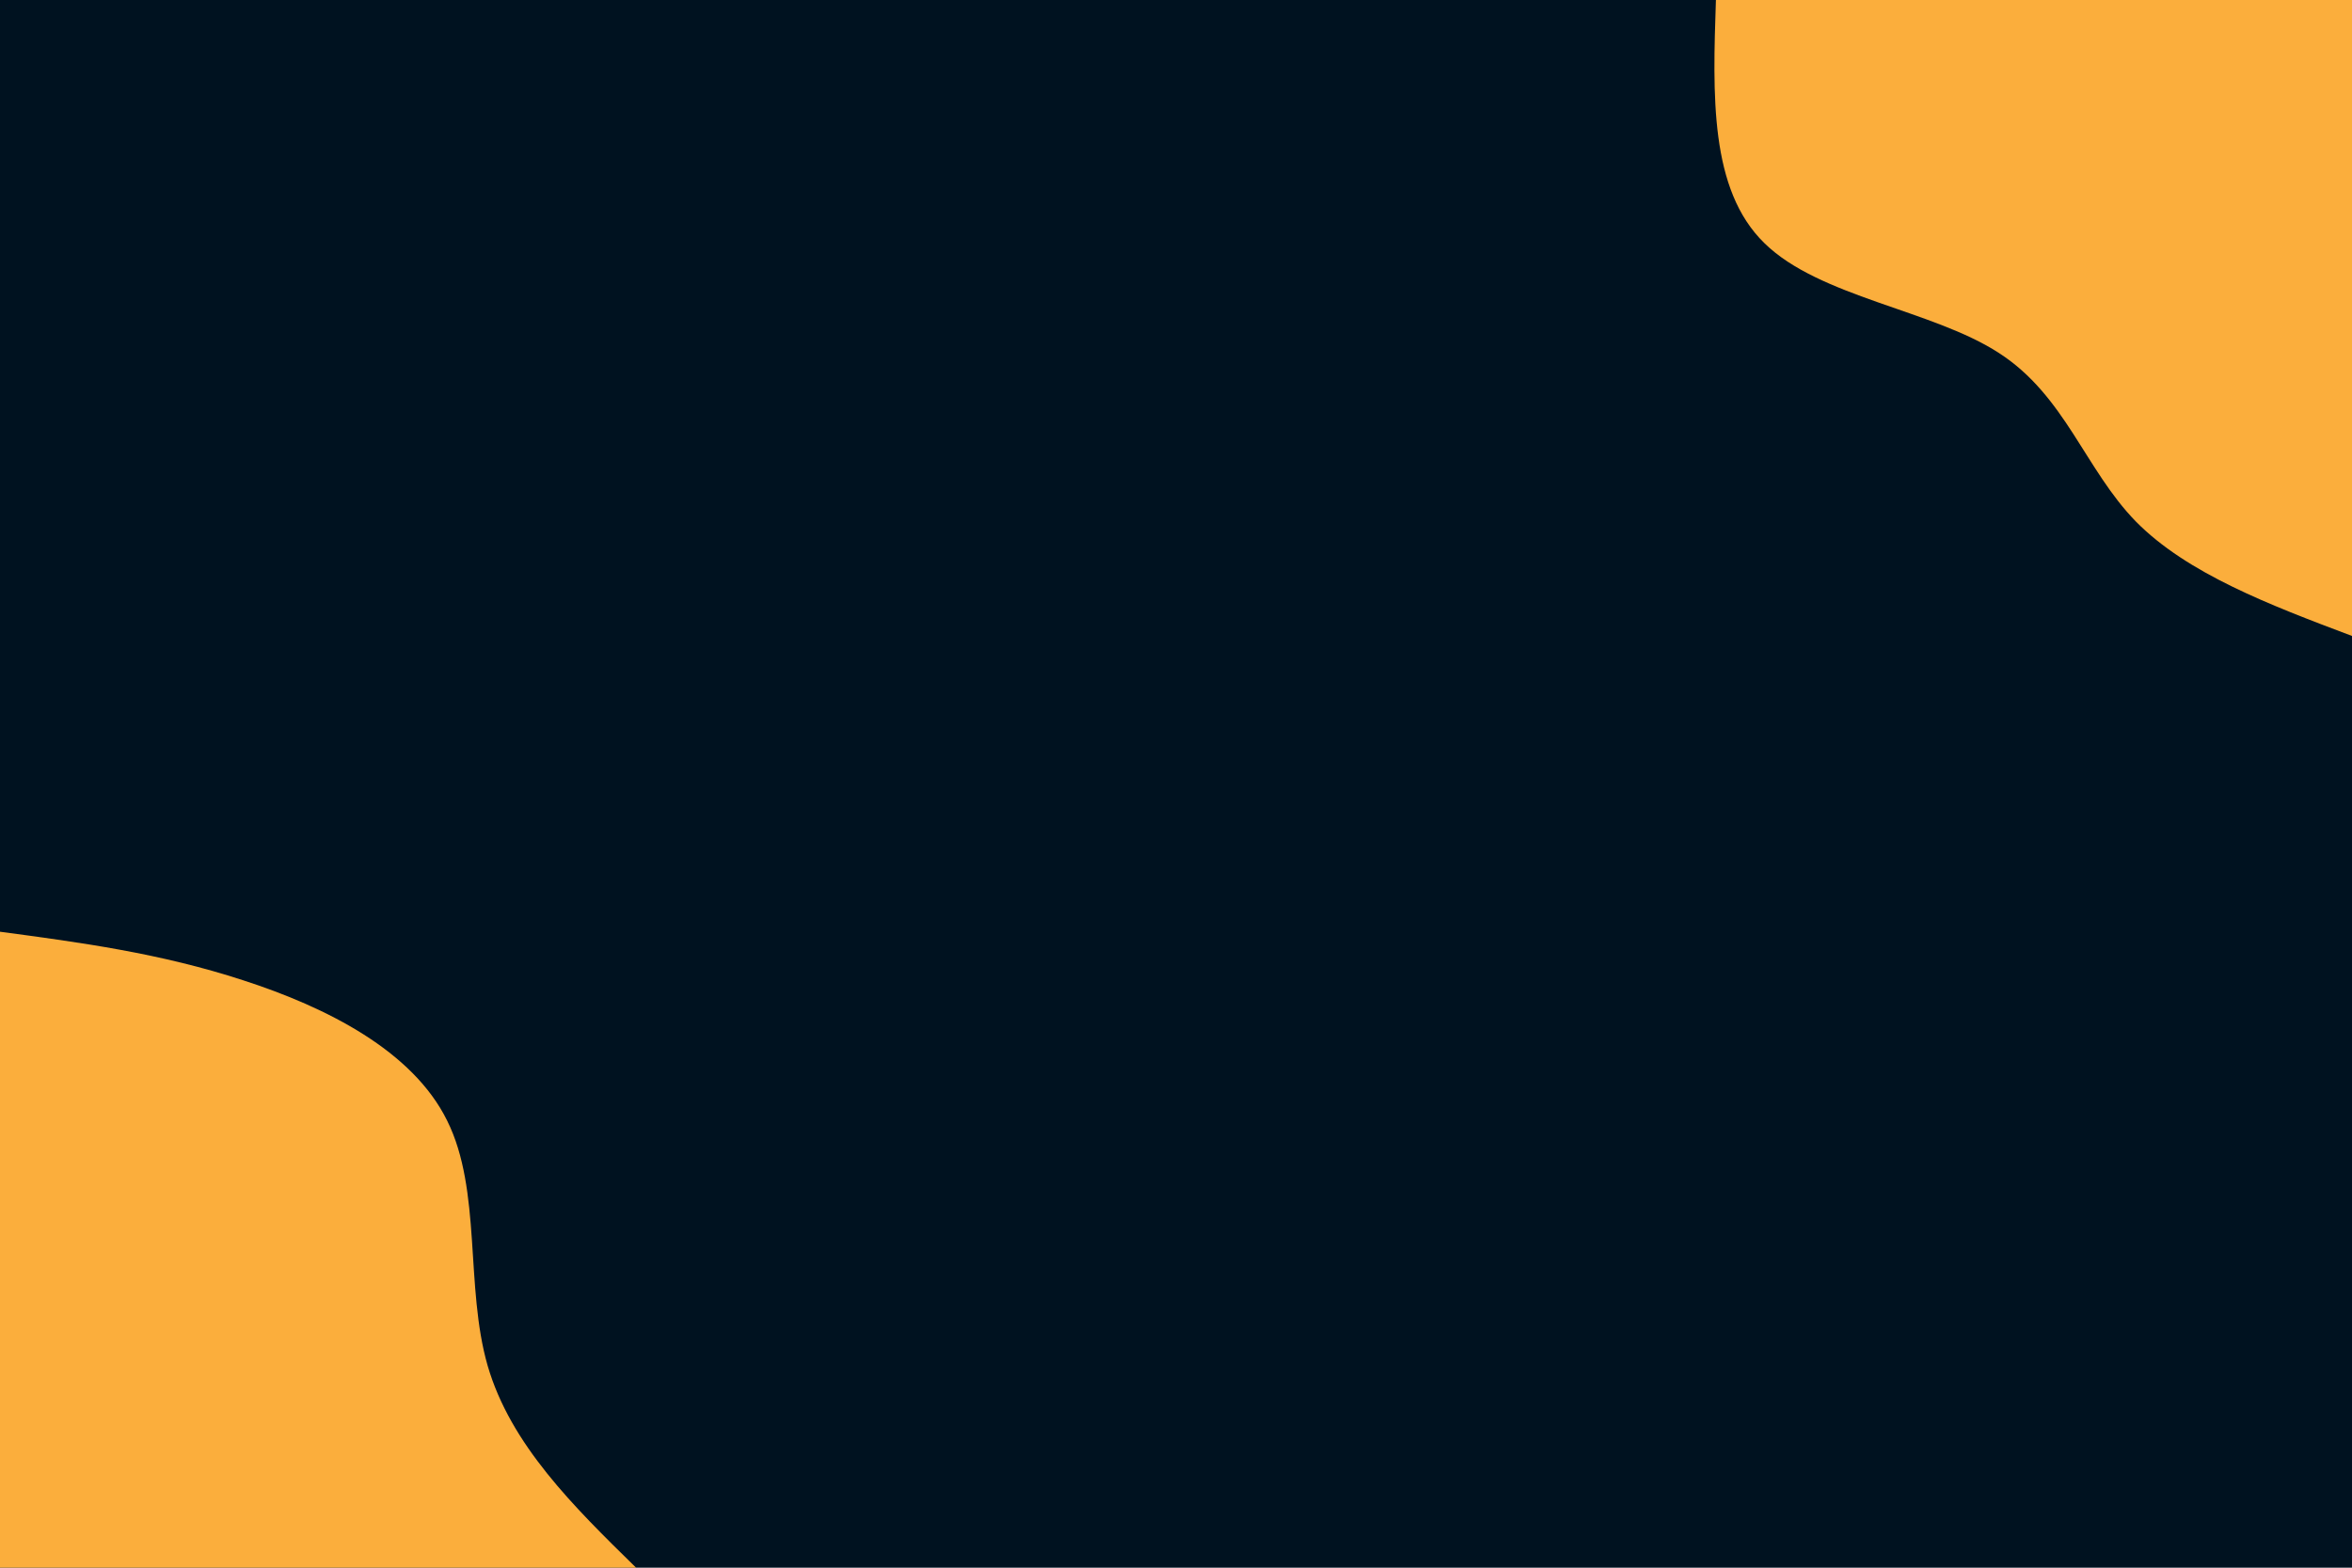
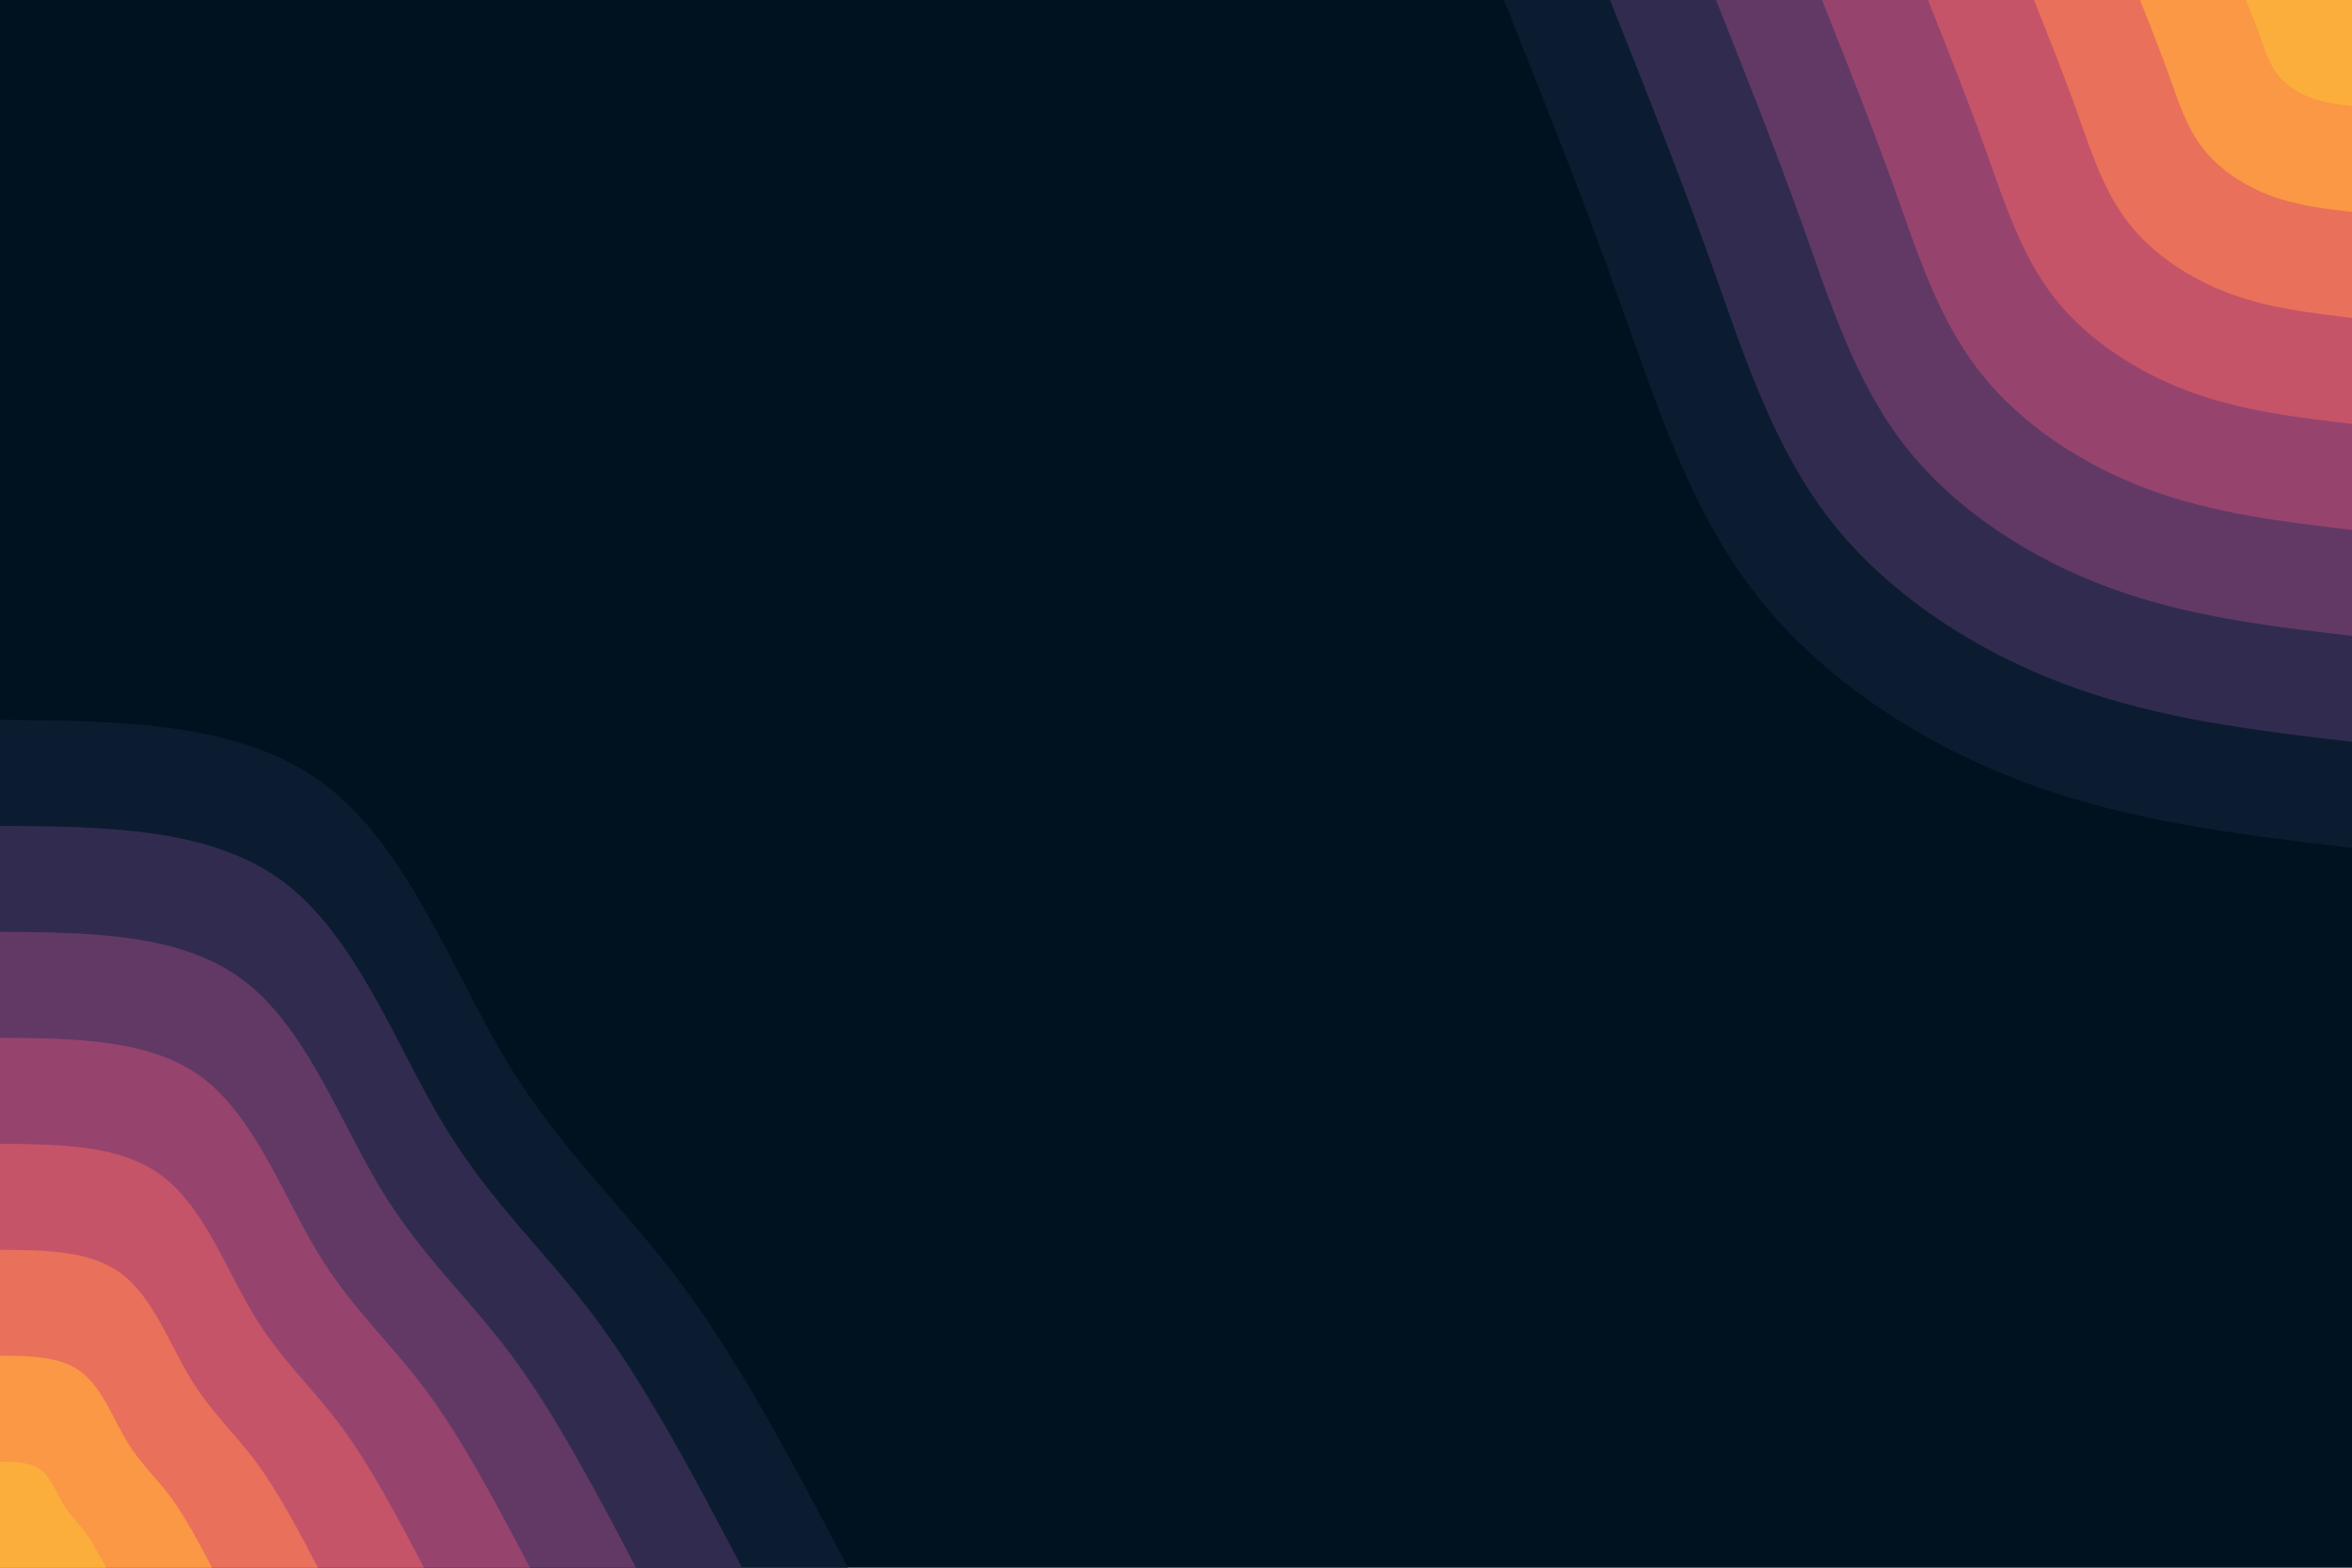
- <svg xmlns="http://www.w3.org/2000/svg" id="visual" viewBox="0 0 900 600" width="900" height="600" version="1.1">
-   <rect x="0" y="0" width="900" height="600" fill="#001220" />
+ <svg xmlns="http://www.w3.org/2000/svg" id="visual" viewBox="0 0 1500 1000" width="1500" height="1000" version="1.1">
+   <rect x="0" y="0" width="1500" height="1000" fill="#001220" />
  <defs>
    <linearGradient id="grad1_0" x1="33.3%" y1="0%" x2="100%" y2="100%">
-       <stop offset="20%" stop-color="#001220" stop-opacity="1" />
+       <stop offset="20%" stop-color="#fbae3c" stop-opacity="1" />
+       <stop offset="80%" stop-color="#fbae3c" stop-opacity="1" />
+     </linearGradient>
+   </defs>
+   <defs>
+     <linearGradient id="grad1_1" x1="33.3%" y1="0%" x2="100%" y2="100%">
+       <stop offset="20%" stop-color="#fbae3c" stop-opacity="1" />
+       <stop offset="80%" stop-color="#f48350" stop-opacity="1" />
+     </linearGradient>
+   </defs>
+   <defs>
+     <linearGradient id="grad1_2" x1="33.3%" y1="0%" x2="100%" y2="100%">
+       <stop offset="20%" stop-color="#d96162" stop-opacity="1" />
+       <stop offset="80%" stop-color="#f48350" stop-opacity="1" />
+     </linearGradient>
+   </defs>
+   <defs>
+     <linearGradient id="grad1_3" x1="33.3%" y1="0%" x2="100%" y2="100%">
+       <stop offset="20%" stop-color="#d96162" stop-opacity="1" />
+       <stop offset="80%" stop-color="#af4b6d" stop-opacity="1" />
+     </linearGradient>
+   </defs>
+   <defs>
+     <linearGradient id="grad1_4" x1="33.3%" y1="0%" x2="100%" y2="100%">
+       <stop offset="20%" stop-color="#7c3e6b" stop-opacity="1" />
+       <stop offset="80%" stop-color="#af4b6d" stop-opacity="1" />
+     </linearGradient>
+   </defs>
+   <defs>
+     <linearGradient id="grad1_5" x1="33.3%" y1="0%" x2="100%" y2="100%">
+       <stop offset="20%" stop-color="#7c3e6b" stop-opacity="1" />
+       <stop offset="80%" stop-color="#49335c" stop-opacity="1" />
+     </linearGradient>
+   </defs>
+   <defs>
+     <linearGradient id="grad1_6" x1="33.3%" y1="0%" x2="100%" y2="100%">
+       <stop offset="20%" stop-color="#1d2540" stop-opacity="1" />
+       <stop offset="80%" stop-color="#49335c" stop-opacity="1" />
+     </linearGradient>
+   </defs>
+   <defs>
+     <linearGradient id="grad1_7" x1="33.3%" y1="0%" x2="100%" y2="100%">
+       <stop offset="20%" stop-color="#1d2540" stop-opacity="1" />
      <stop offset="80%" stop-color="#001220" stop-opacity="1" />
    </linearGradient>
  </defs>
  <defs>
    <linearGradient id="grad2_0" x1="0%" y1="0%" x2="66.7%" y2="100%">
-       <stop offset="20%" stop-color="#001220" stop-opacity="1" />
-       <stop offset="80%" stop-color="#001220" stop-opacity="1" />
+       <stop offset="20%" stop-color="#fbae3c" stop-opacity="1" />
+       <stop offset="80%" stop-color="#fbae3c" stop-opacity="1" />
    </linearGradient>
  </defs>
-   <g transform="translate(900, 0)">
-     <path d="M0 243.4C-31.6 231.5 -63.1 219.5 -82.7 199.6C-102.2 179.6 -109.7 151.5 -135.1 135.1C-160.5 118.6 -203.8 113.7 -224.8 93.1C-245.9 72.6 -244.6 36.3 -243.4 0L0 0Z" fill="#FBAE3C" />
+   <defs>
+     <linearGradient id="grad2_1" x1="0%" y1="0%" x2="66.7%" y2="100%">
+       <stop offset="20%" stop-color="#f48350" stop-opacity="1" />
+       <stop offset="80%" stop-color="#fbae3c" stop-opacity="1" />
+     </linearGradient>
+   </defs>
+   <defs>
+     <linearGradient id="grad2_2" x1="0%" y1="0%" x2="66.7%" y2="100%">
+       <stop offset="20%" stop-color="#f48350" stop-opacity="1" />
+       <stop offset="80%" stop-color="#d96162" stop-opacity="1" />
+     </linearGradient>
+   </defs>
+   <defs>
+     <linearGradient id="grad2_3" x1="0%" y1="0%" x2="66.7%" y2="100%">
+       <stop offset="20%" stop-color="#af4b6d" stop-opacity="1" />
+       <stop offset="80%" stop-color="#d96162" stop-opacity="1" />
+     </linearGradient>
+   </defs>
+   <defs>
+     <linearGradient id="grad2_4" x1="0%" y1="0%" x2="66.7%" y2="100%">
+       <stop offset="20%" stop-color="#af4b6d" stop-opacity="1" />
+       <stop offset="80%" stop-color="#7c3e6b" stop-opacity="1" />
+     </linearGradient>
+   </defs>
+   <defs>
+     <linearGradient id="grad2_5" x1="0%" y1="0%" x2="66.7%" y2="100%">
+       <stop offset="20%" stop-color="#49335c" stop-opacity="1" />
+       <stop offset="80%" stop-color="#7c3e6b" stop-opacity="1" />
+     </linearGradient>
+   </defs>
+   <defs>
+     <linearGradient id="grad2_6" x1="0%" y1="0%" x2="66.7%" y2="100%">
+       <stop offset="20%" stop-color="#49335c" stop-opacity="1" />
+       <stop offset="80%" stop-color="#1d2540" stop-opacity="1" />
+     </linearGradient>
+   </defs>
+   <defs>
+     <linearGradient id="grad2_7" x1="0%" y1="0%" x2="66.7%" y2="100%">
+       <stop offset="20%" stop-color="#001220" stop-opacity="1" />
+       <stop offset="80%" stop-color="#1d2540" stop-opacity="1" />
+     </linearGradient>
+   </defs>
+   <g transform="translate(1500, 0)">
+     <path d="M0 540.8C-70.1 532.6 -140.1 524.4 -207 499.7C-273.8 475 -337.4 433.8 -379.7 379.7C-422.1 325.6 -443.2 258.7 -466.6 193.3C-489.9 127.8 -515.4 63.9 -540.8 0L0 0Z" fill="#0c1c30" />
+     <path d="M0 473.2C-61.3 466 -122.6 458.8 -181.1 437.2C-239.6 415.6 -295.2 379.6 -332.3 332.3C-369.3 284.9 -387.8 226.4 -408.2 169.1C-428.6 111.8 -450.9 55.9 -473.2 0L0 0Z" fill="#312c4f" />
+     <path d="M0 405.6C-52.6 399.5 -105.1 393.3 -155.2 374.7C-205.3 356.2 -253 325.3 -284.8 284.8C-316.6 244.2 -332.4 194 -349.9 144.9C-367.4 95.9 -386.5 47.9 -405.6 0L0 0Z" fill="#623965" />
+     <path d="M0 338C-43.8 332.9 -87.6 327.7 -129.4 312.3C-171.1 296.9 -210.8 271.1 -237.3 237.3C-263.8 203.5 -277 161.7 -291.6 120.8C-306.2 79.9 -322.1 39.9 -338 0L0 0Z" fill="#96446e" />
+     <path d="M0 270.4C-35 266.3 -70.1 262.2 -103.5 249.8C-136.9 237.5 -168.7 216.9 -189.9 189.9C-211 162.8 -221.6 129.3 -233.3 96.6C-244.9 63.9 -257.7 32 -270.4 0L0 0Z" fill="#c55469" />
+     <path d="M0 202.8C-26.3 199.7 -52.6 196.6 -77.6 187.4C-102.7 178.1 -126.5 162.7 -142.4 142.4C-158.3 122.1 -166.2 97 -175 72.5C-183.7 47.9 -193.3 24 -202.8 0L0 0Z" fill="#e9705a" />
+     <path d="M0 135.2C-17.5 133.2 -35 131.1 -51.7 124.9C-68.4 118.7 -84.3 108.4 -94.9 94.9C-105.5 81.4 -110.8 64.7 -116.6 48.3C-122.5 32 -128.8 16 -135.2 0L0 0Z" fill="#fa9845" />
+     <path d="M0 67.6C-8.8 66.6 -17.5 65.5 -25.9 62.5C-34.2 59.4 -42.2 54.2 -47.5 47.5C-52.8 40.7 -55.4 32.3 -58.3 24.2C-61.2 16 -64.4 8 -67.6 0L0 0Z" fill="#fbae3c" />
  </g>
-   <g transform="translate(0, 600)">
-     <path d="M0 -243.4C30.7 -239.3 61.3 -235.2 93.1 -224.8C124.9 -214.5 157.9 -197.9 171.1 -171.1C184.4 -144.4 177.9 -107.5 186.6 -77.3C195.4 -47.1 219.4 -23.5 243.4 0L0 0Z" fill="#FBAE3C" />
+   <g transform="translate(0, 1000)">
+     <path d="M0 -540.8C77 -540.2 154.1 -539.6 207 -499.7C259.9 -459.7 288.6 -380.5 323.1 -323.1C357.7 -265.8 397.9 -230.4 435.1 -180.2C472.4 -130 506.6 -65 540.8 0L0 0Z" fill="#0c1c30" />
+     <path d="M0 -473.2C67.4 -472.7 134.8 -472.2 181.1 -437.2C227.4 -402.3 252.6 -332.9 282.8 -282.8C313 -232.6 348.2 -201.6 380.8 -157.7C413.3 -113.8 443.3 -56.9 473.2 0L0 0Z" fill="#312c4f" />
+     <path d="M0 -405.6C57.8 -405.2 115.5 -404.7 155.2 -374.7C194.9 -344.8 216.5 -285.4 242.4 -242.4C268.2 -199.4 298.4 -172.8 326.4 -135.2C354.3 -97.5 380 -48.8 405.6 0L0 0Z" fill="#623965" />
+     <path d="M0 -338C48.1 -337.6 96.3 -337.3 129.4 -312.3C162.4 -287.3 180.4 -237.8 202 -202C223.5 -166.1 248.7 -144 272 -112.7C295.2 -81.3 316.6 -40.6 338 0L0 0Z" fill="#96446e" />
+     <path d="M0 -270.4C38.5 -270.1 77 -269.8 103.5 -249.8C129.9 -229.9 144.3 -190.2 161.6 -161.6C178.8 -132.9 199 -115.2 217.6 -90.1C236.2 -65 253.3 -32.5 270.4 0L0 0Z" fill="#c55469" />
+     <path d="M0 -202.8C28.9 -202.6 57.8 -202.4 77.6 -187.4C97.5 -172.4 108.2 -142.7 121.2 -121.2C134.1 -99.7 149.2 -86.4 163.2 -67.6C177.1 -48.8 190 -24.4 202.8 0L0 0Z" fill="#e9705a" />
+     <path d="M0 -135.2C19.3 -135.1 38.5 -134.9 51.7 -124.9C65 -114.9 72.2 -95.1 80.8 -80.8C89.4 -66.5 99.5 -57.6 108.8 -45.1C118.1 -32.5 126.7 -16.3 135.2 0L0 0Z" fill="#fa9845" />
+     <path d="M0 -67.6C9.6 -67.5 19.3 -67.5 25.9 -62.5C32.5 -57.5 36.1 -47.6 40.4 -40.4C44.7 -33.2 49.7 -28.8 54.4 -22.5C59 -16.3 63.3 -8.1 67.6 0L0 0Z" fill="#fbae3c" />
  </g>
</svg>
